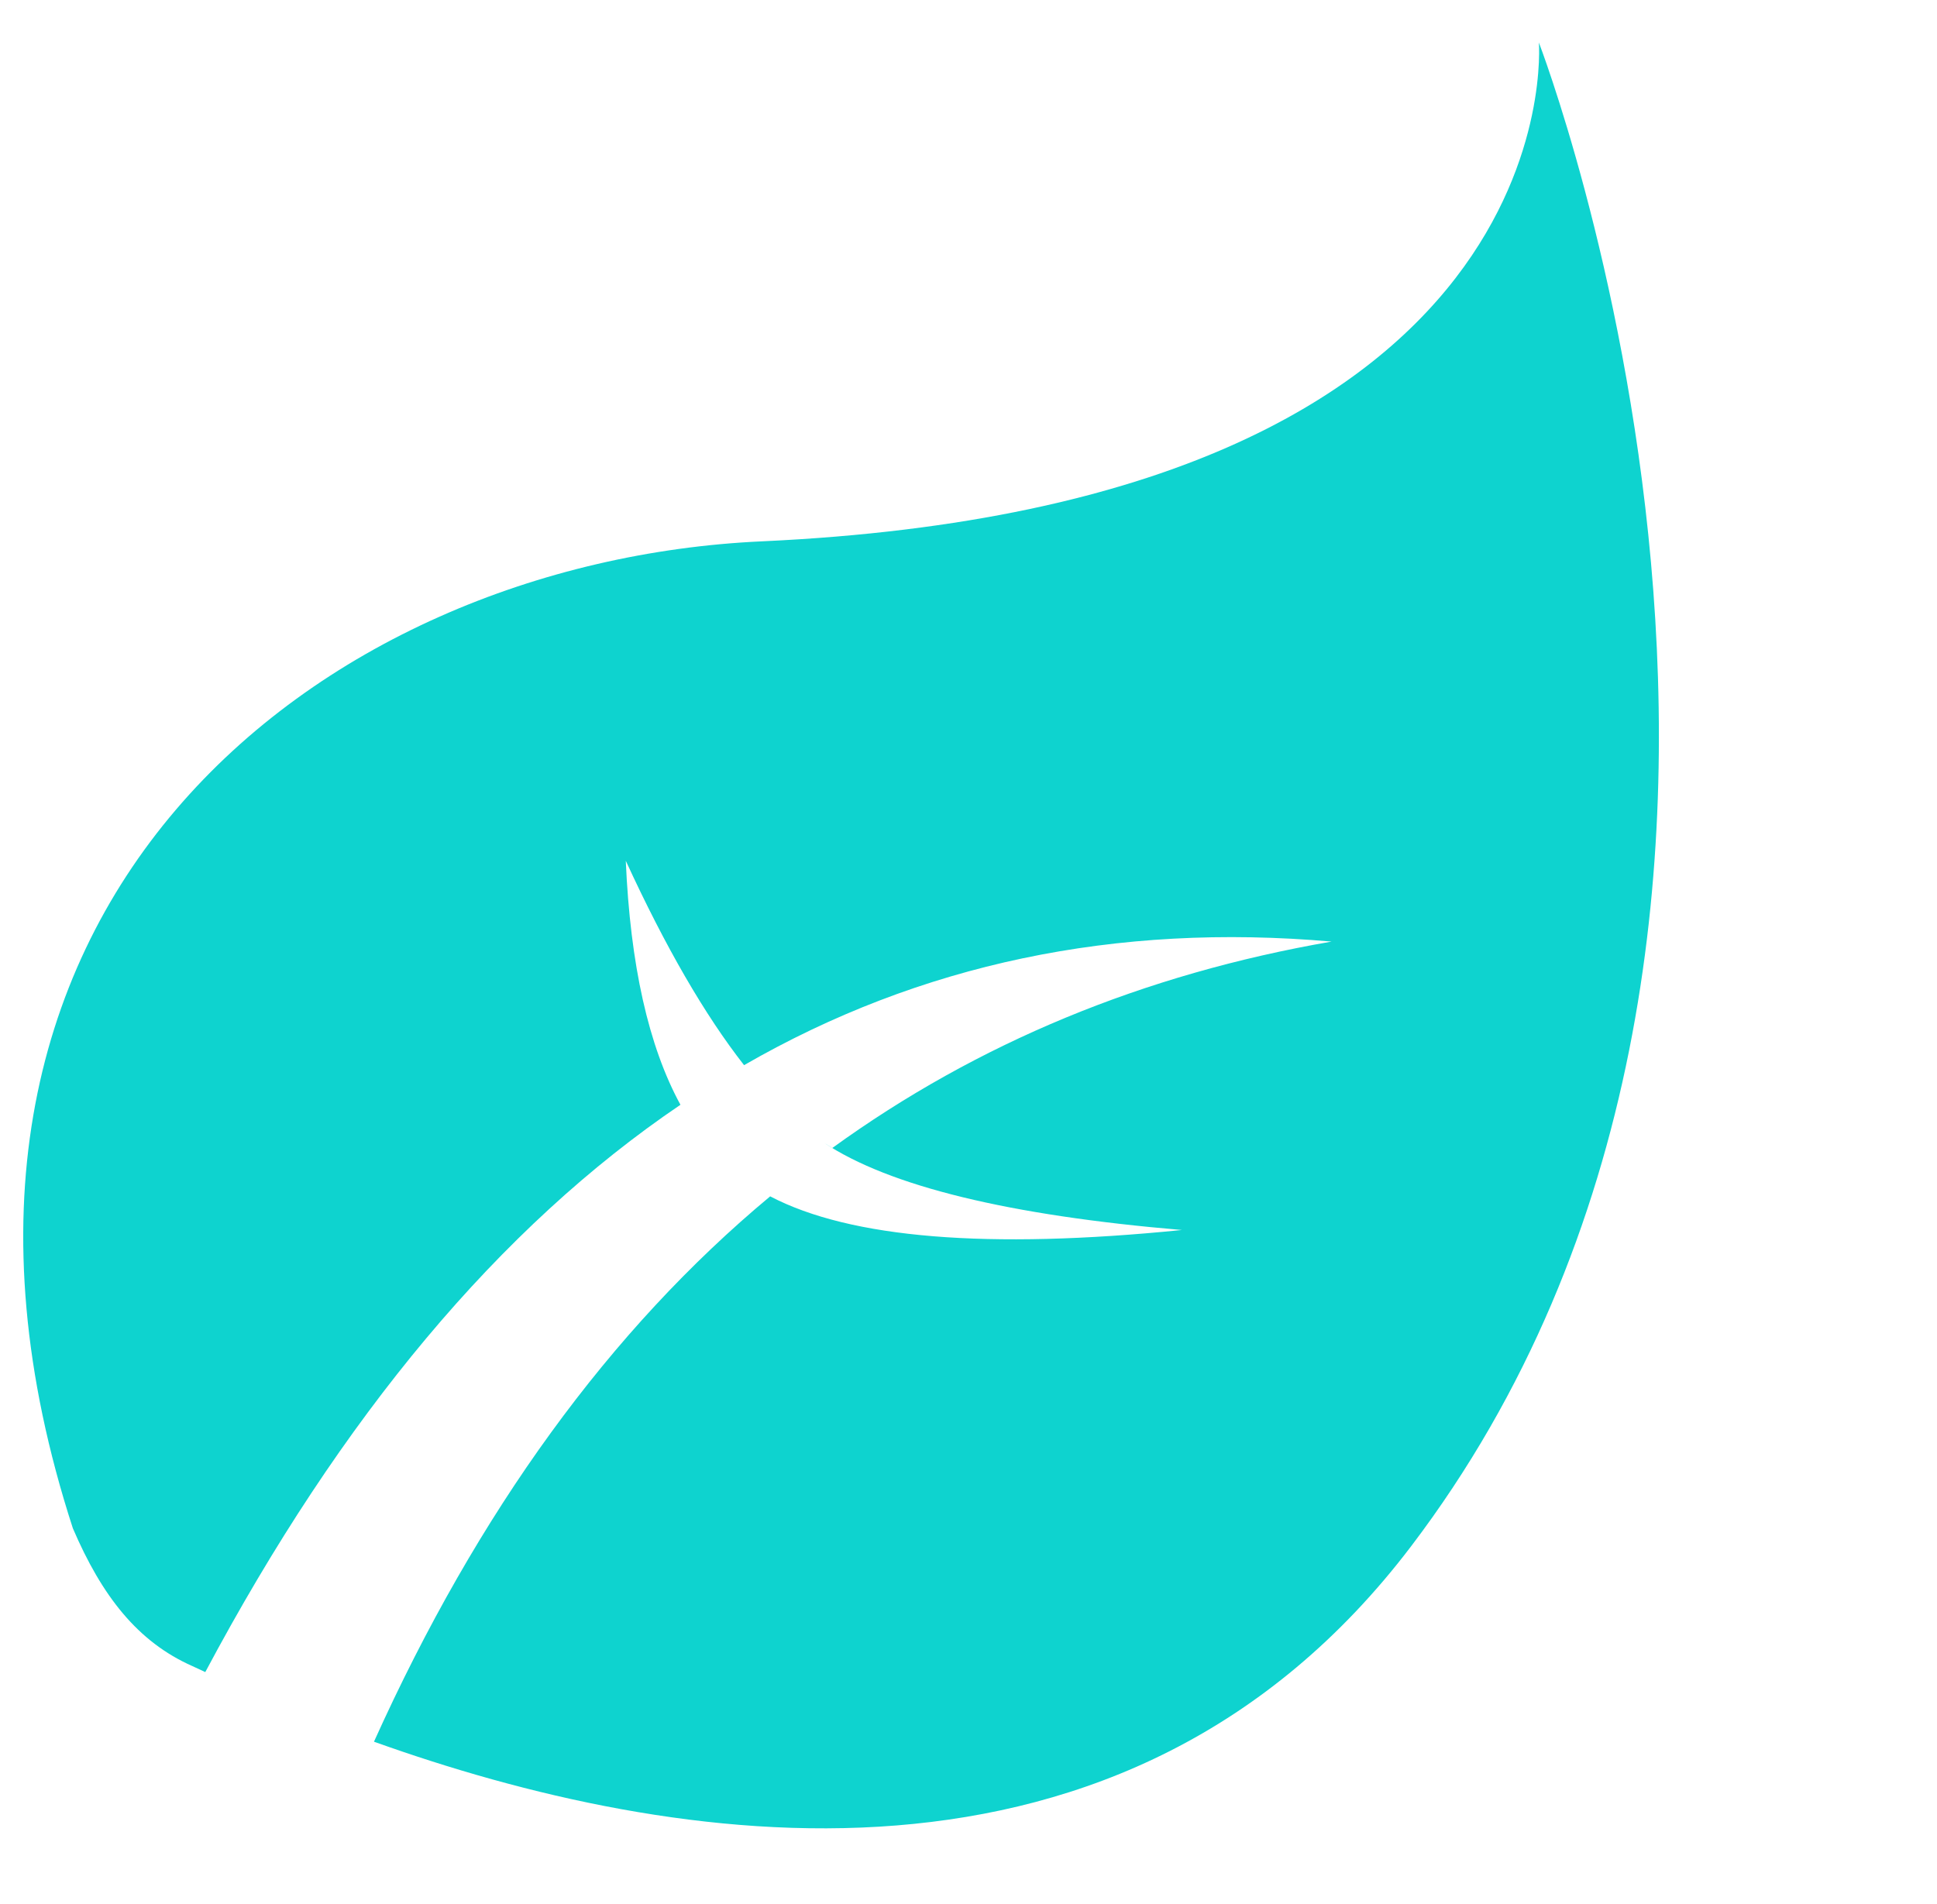
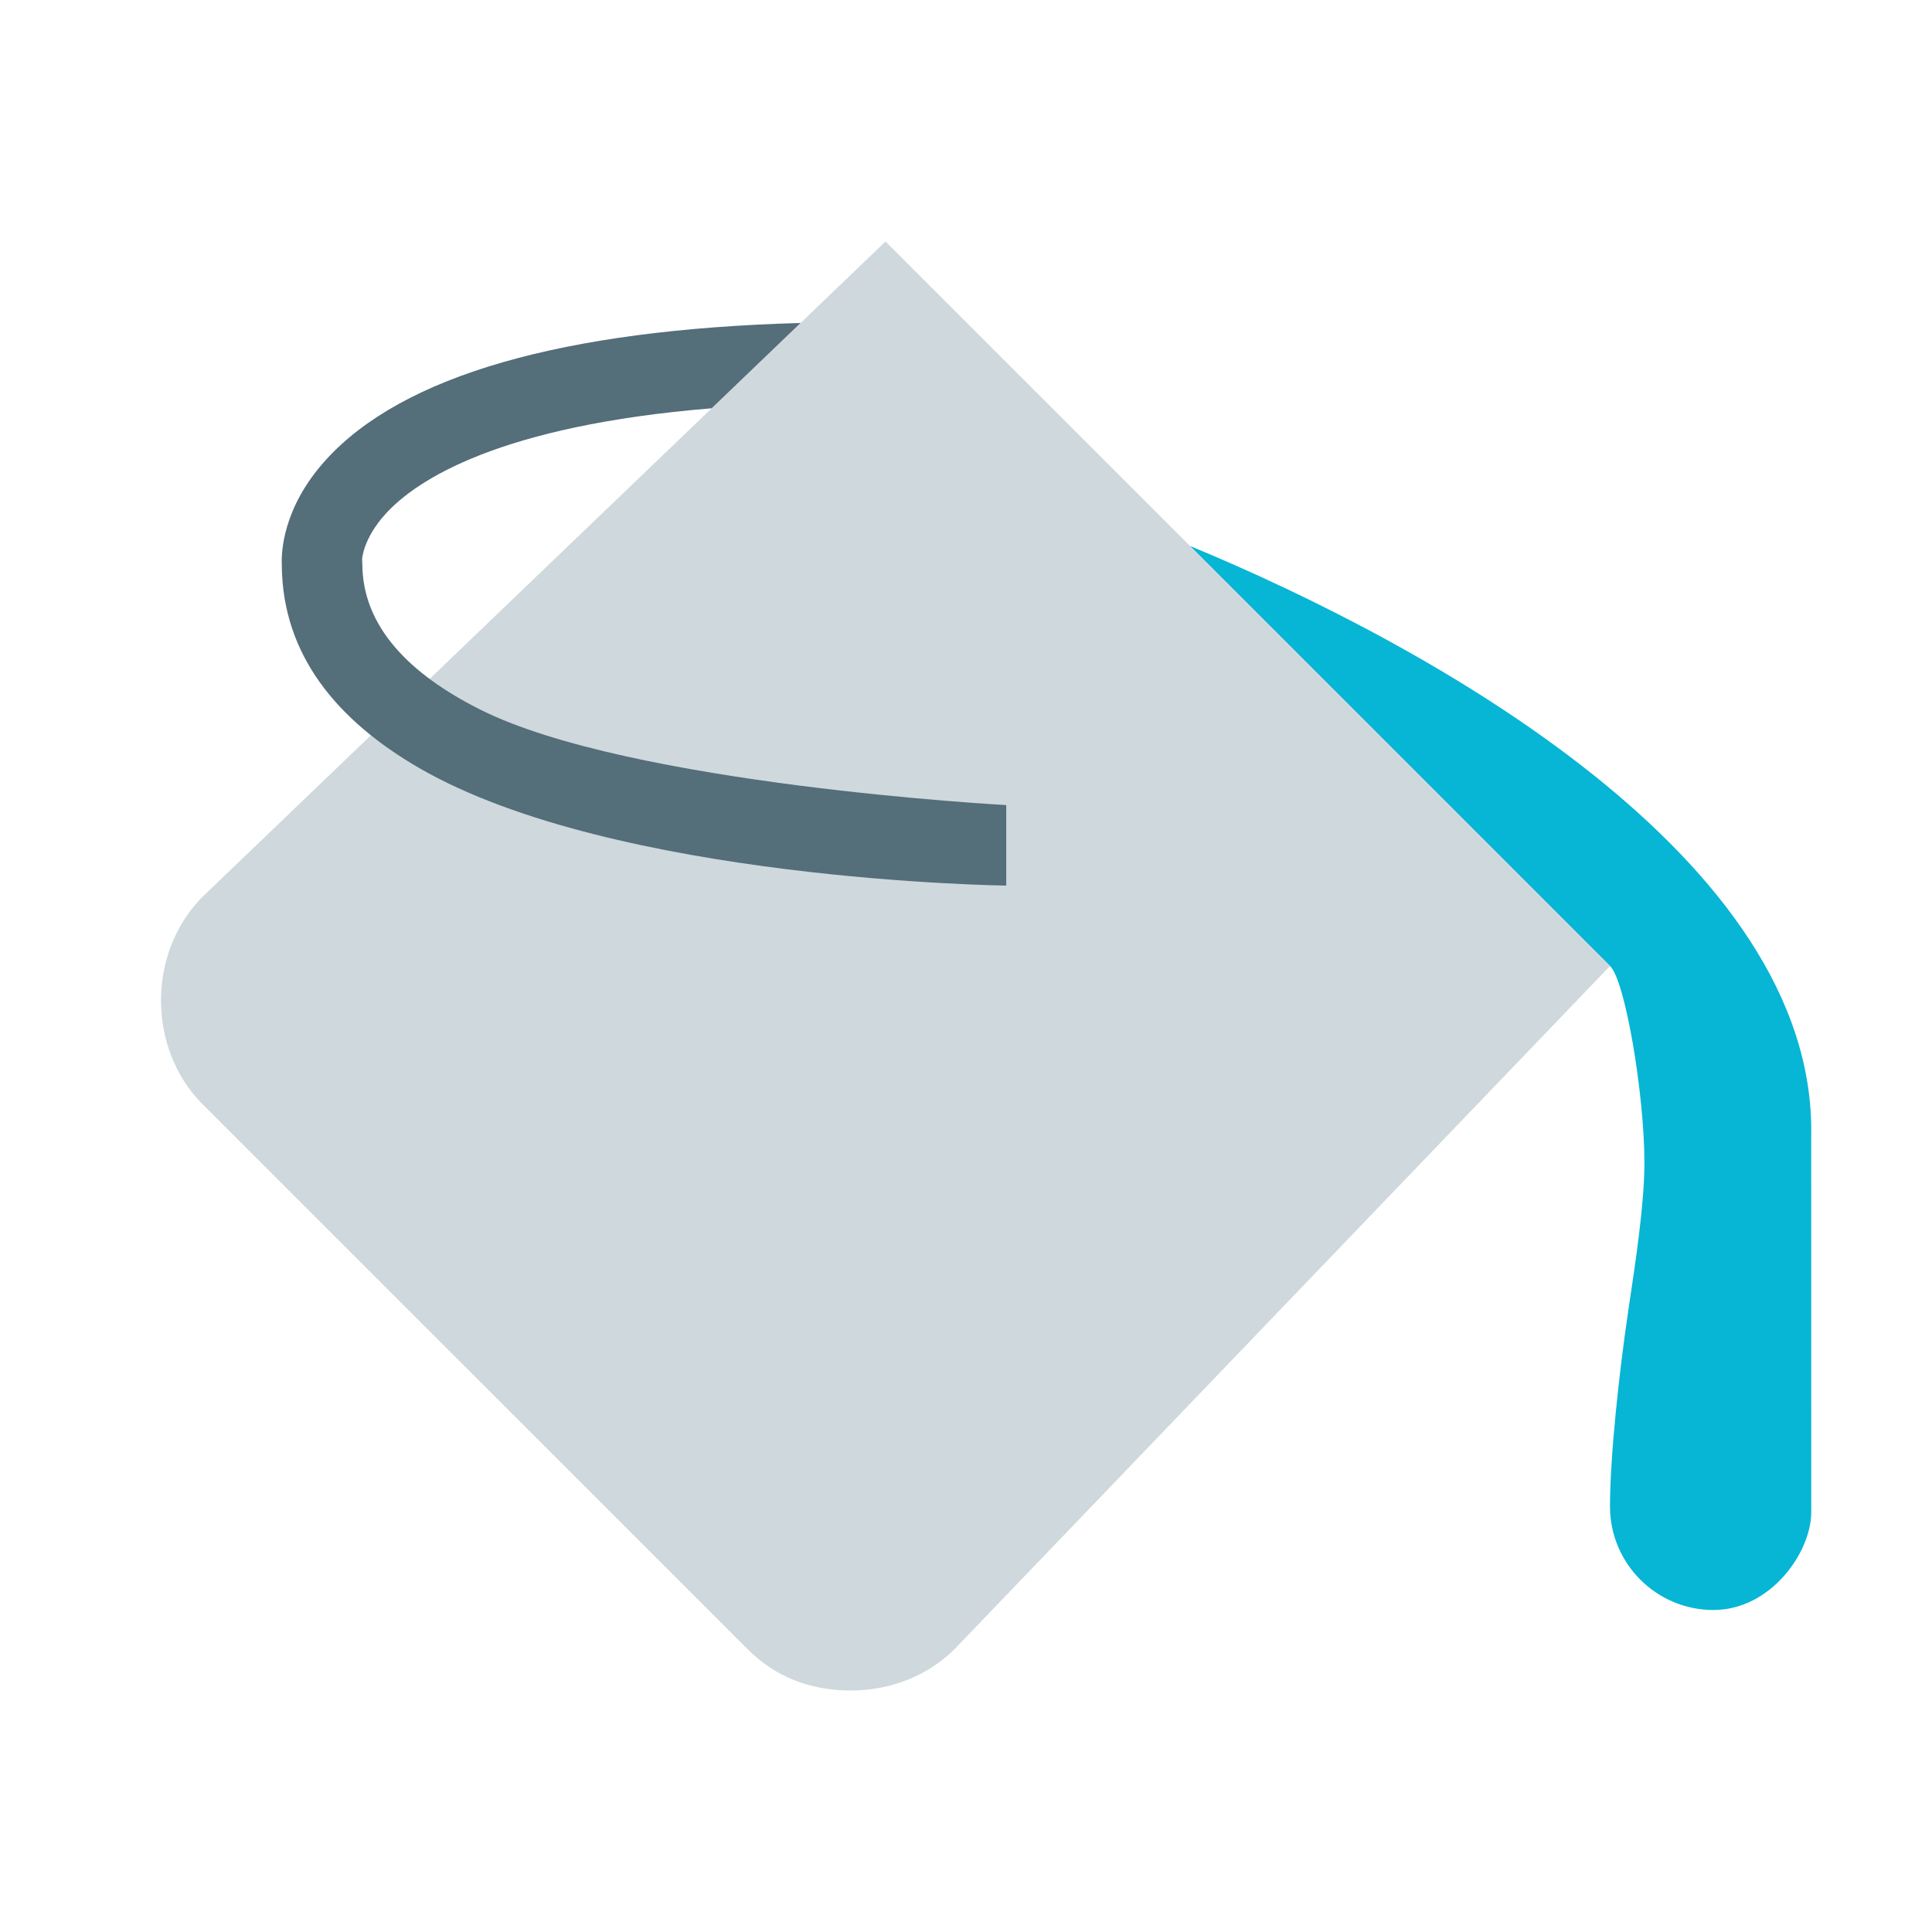
- <svg xmlns="http://www.w3.org/2000/svg" viewBox="0 0 59 58" fill="none">
-   <path d="M46.873 1.295C46.873 1.295 57.277 28.279 42.984 47.107C34.246 58.614 20.444 56.305 11.391 53.064C14.554 46.051 18.577 40.513 23.459 36.449C25.903 37.728 30.084 38.07 36.001 37.474C30.729 37.028 27.093 36.142 25.094 34.814L25.353 34.975C29.775 31.773 34.844 29.676 40.559 28.687C33.988 28.111 28.023 29.364 22.664 32.452C21.467 30.922 20.266 28.846 19.061 26.225C19.198 29.393 19.752 31.872 20.726 33.659C15.227 37.383 10.403 43.145 6.253 50.943C6.12 50.883 5.989 50.822 5.861 50.761C4.195 50.025 3.103 48.625 2.219 46.562C-3.914 27.661 9.725 17.11 23.202 16.493C48.006 15.355 46.873 1.295 46.873 1.295Z" fill="#0ED3CF" />
+ <svg xmlns="http://www.w3.org/2000/svg" version="1.1" width="48" height="48" viewBox="0,0,256,256">
+   <g fill="none" fill-rule="nonzero" stroke="none" stroke-width="1" stroke-linecap="butt" stroke-linejoin="miter" stroke-miterlimit="10" stroke-dasharray="" stroke-dashoffset="0" font-family="none" font-weight="none" font-size="none" text-anchor="none" style="mix-blend-mode: normal">
+     <g transform="scale(5.33333,5.33333)">
+       <path d="M29.563,13.563l10.437,10.437c0.375,0.344 0.855,3.186 0.855,4.886c0,0.987 -0.196,2.312 -0.406,3.712c-0.22,1.483 -0.449,3.588 -0.449,4.832c0,1.418 1.154,2.57 2.57,2.57c1.42,0 2.43,-1.43 2.43,-2.43l-0.001,-9.353c0.125,-6.9 -9.513,-12.202 -15.436,-14.654z" fill="#06b6d4" />
+       <path d="M22,6l-16.972,16.285c-0.684,0.687 -1.028,1.63 -1.028,2.57c0,0.943 0.344,1.889 1.028,2.574l13.543,13.541c0.685,0.686 1.542,1.03 2.573,1.03c0.941,0 1.885,-0.344 2.571,-1.027l16.285,-16.973z" fill="#cfd8dc" />
+       <path d="M25,20.002c0,0 -9.347,-0.501 -13.072,-2.374c-1.747,-0.877 -2.926,-2.056 -2.926,-3.626l-0.006,-0.105c0,-0.004 0.021,-0.509 0.581,-1.127c0.78,-0.86 2.853,-2.196 8.104,-2.626l2.209,-2.12c-5.928,0.165 -9.896,1.311 -11.794,3.402c-1.07,1.179 -1.108,2.287 -1.095,2.604c0.012,2.269 1.406,3.889 3.413,5.051c4.848,2.805 14.586,2.921 14.586,2.921z" fill="#546e7a" />
+     </g>
+   </g>
</svg>
